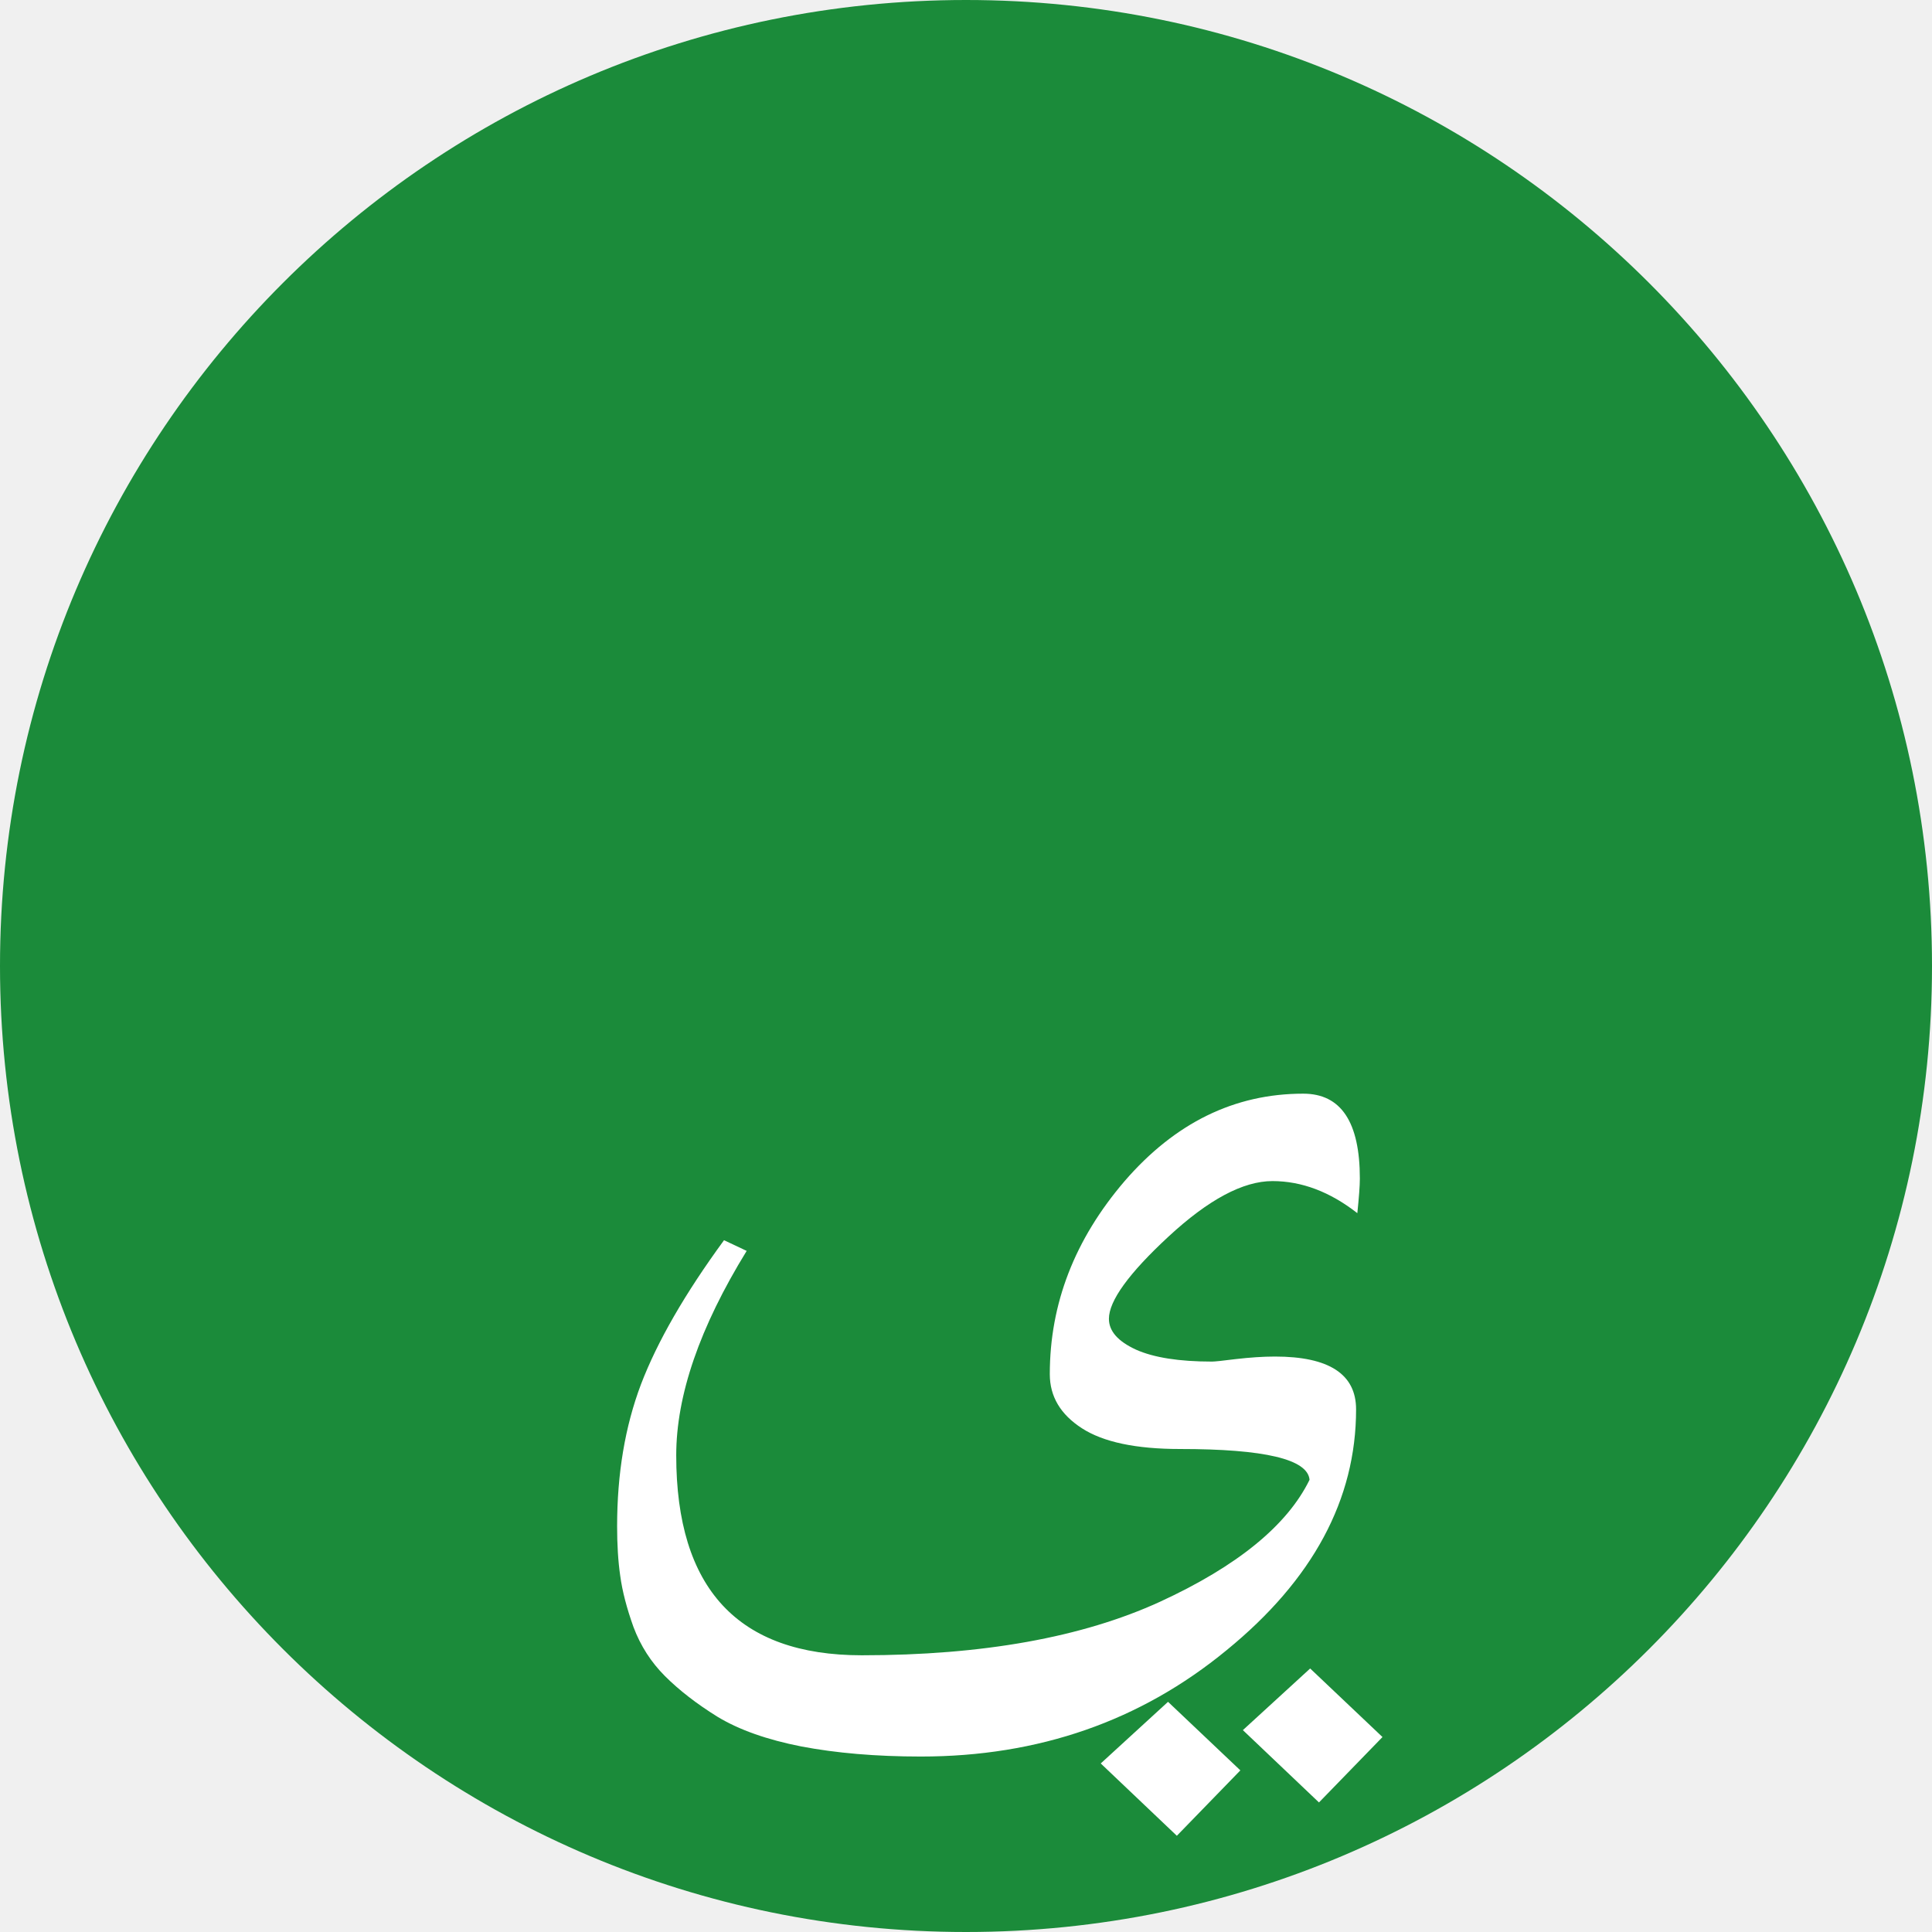
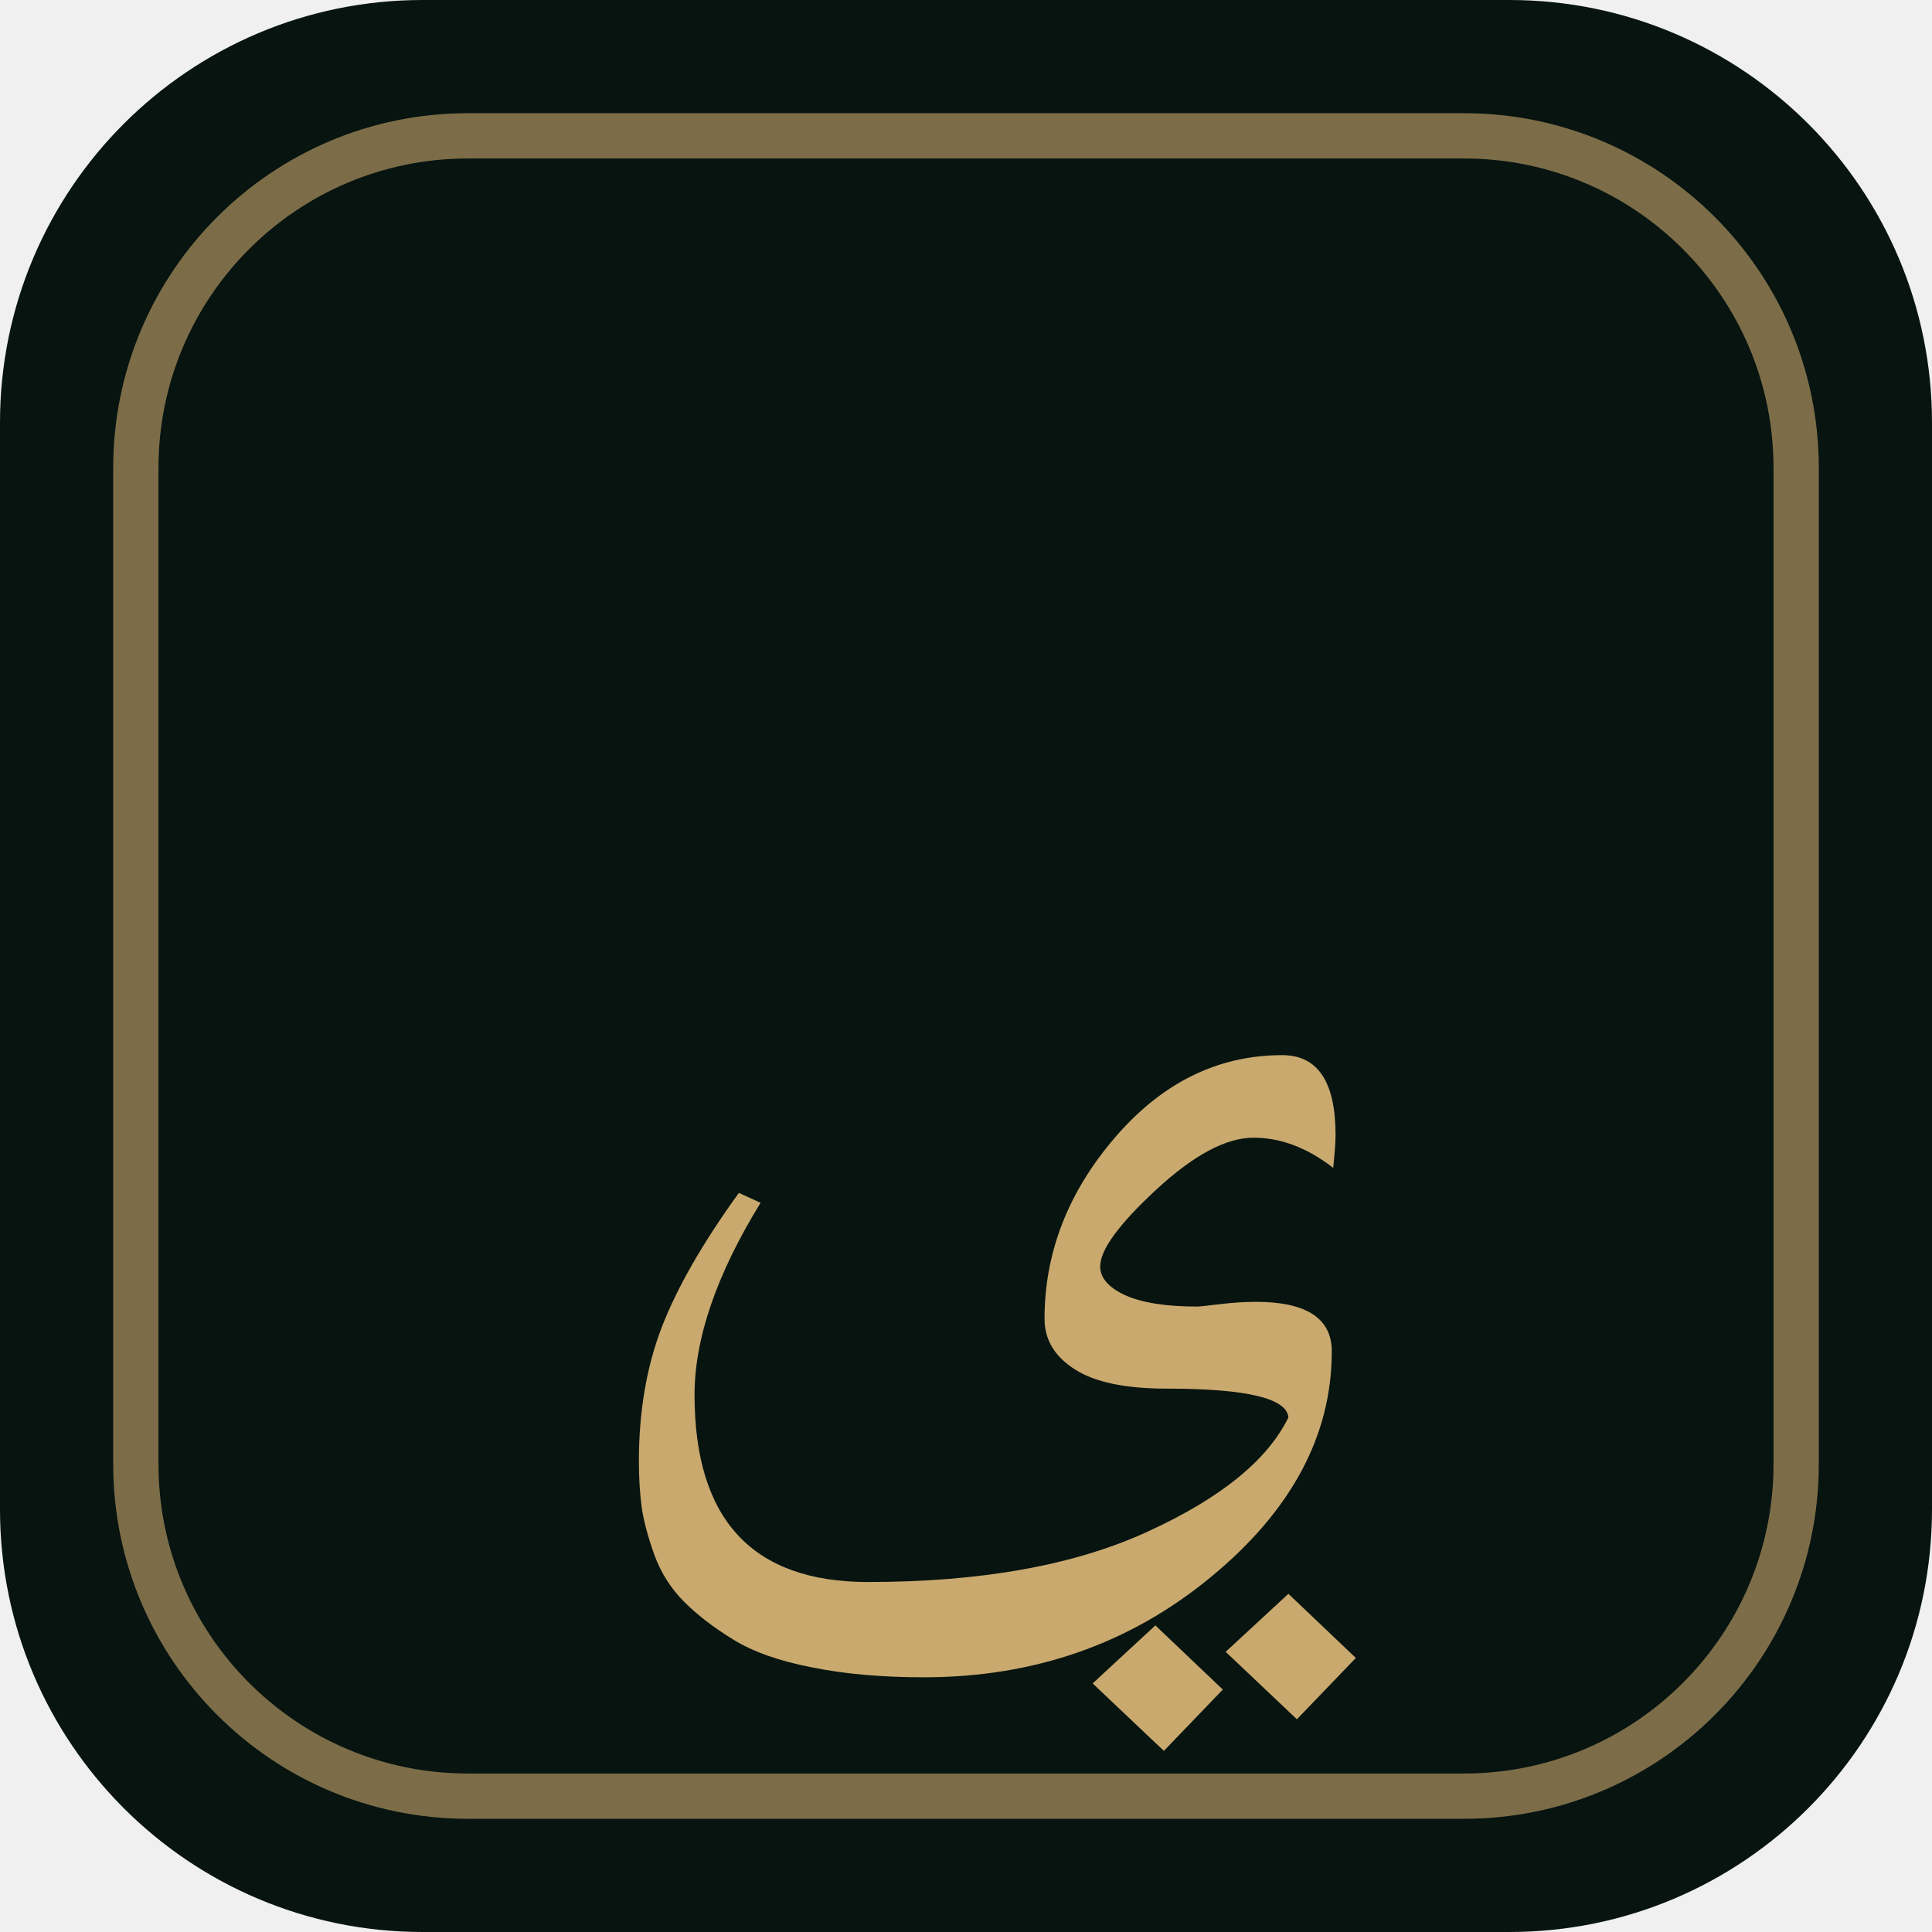
- <svg xmlns="http://www.w3.org/2000/svg" viewBox="0 0 48 48">
-   <circle cx="24" cy="24" r="24" fill="#1B8B3A" />
-   <text x="24" y="36" text-anchor="middle" font-family="'Aref Ruqaa', serif" font-size="32" fill="#fff">ي</text>
+ <svg xmlns="http://www.w3.org/2000/svg" viewBox="0 0 64 64">
+   <rect width="64" height="64" rx="14" fill="#071410" />
+   <rect x="4.5" y="4.5" width="55" height="55" rx="11" fill="none" stroke="#C9A96E" stroke-width="1.5" opacity="0.6" />
+   <text x="32" y="46" text-anchor="middle" font-family="serif" font-size="40" fill="#C9A96E">ي</text>
</svg>
